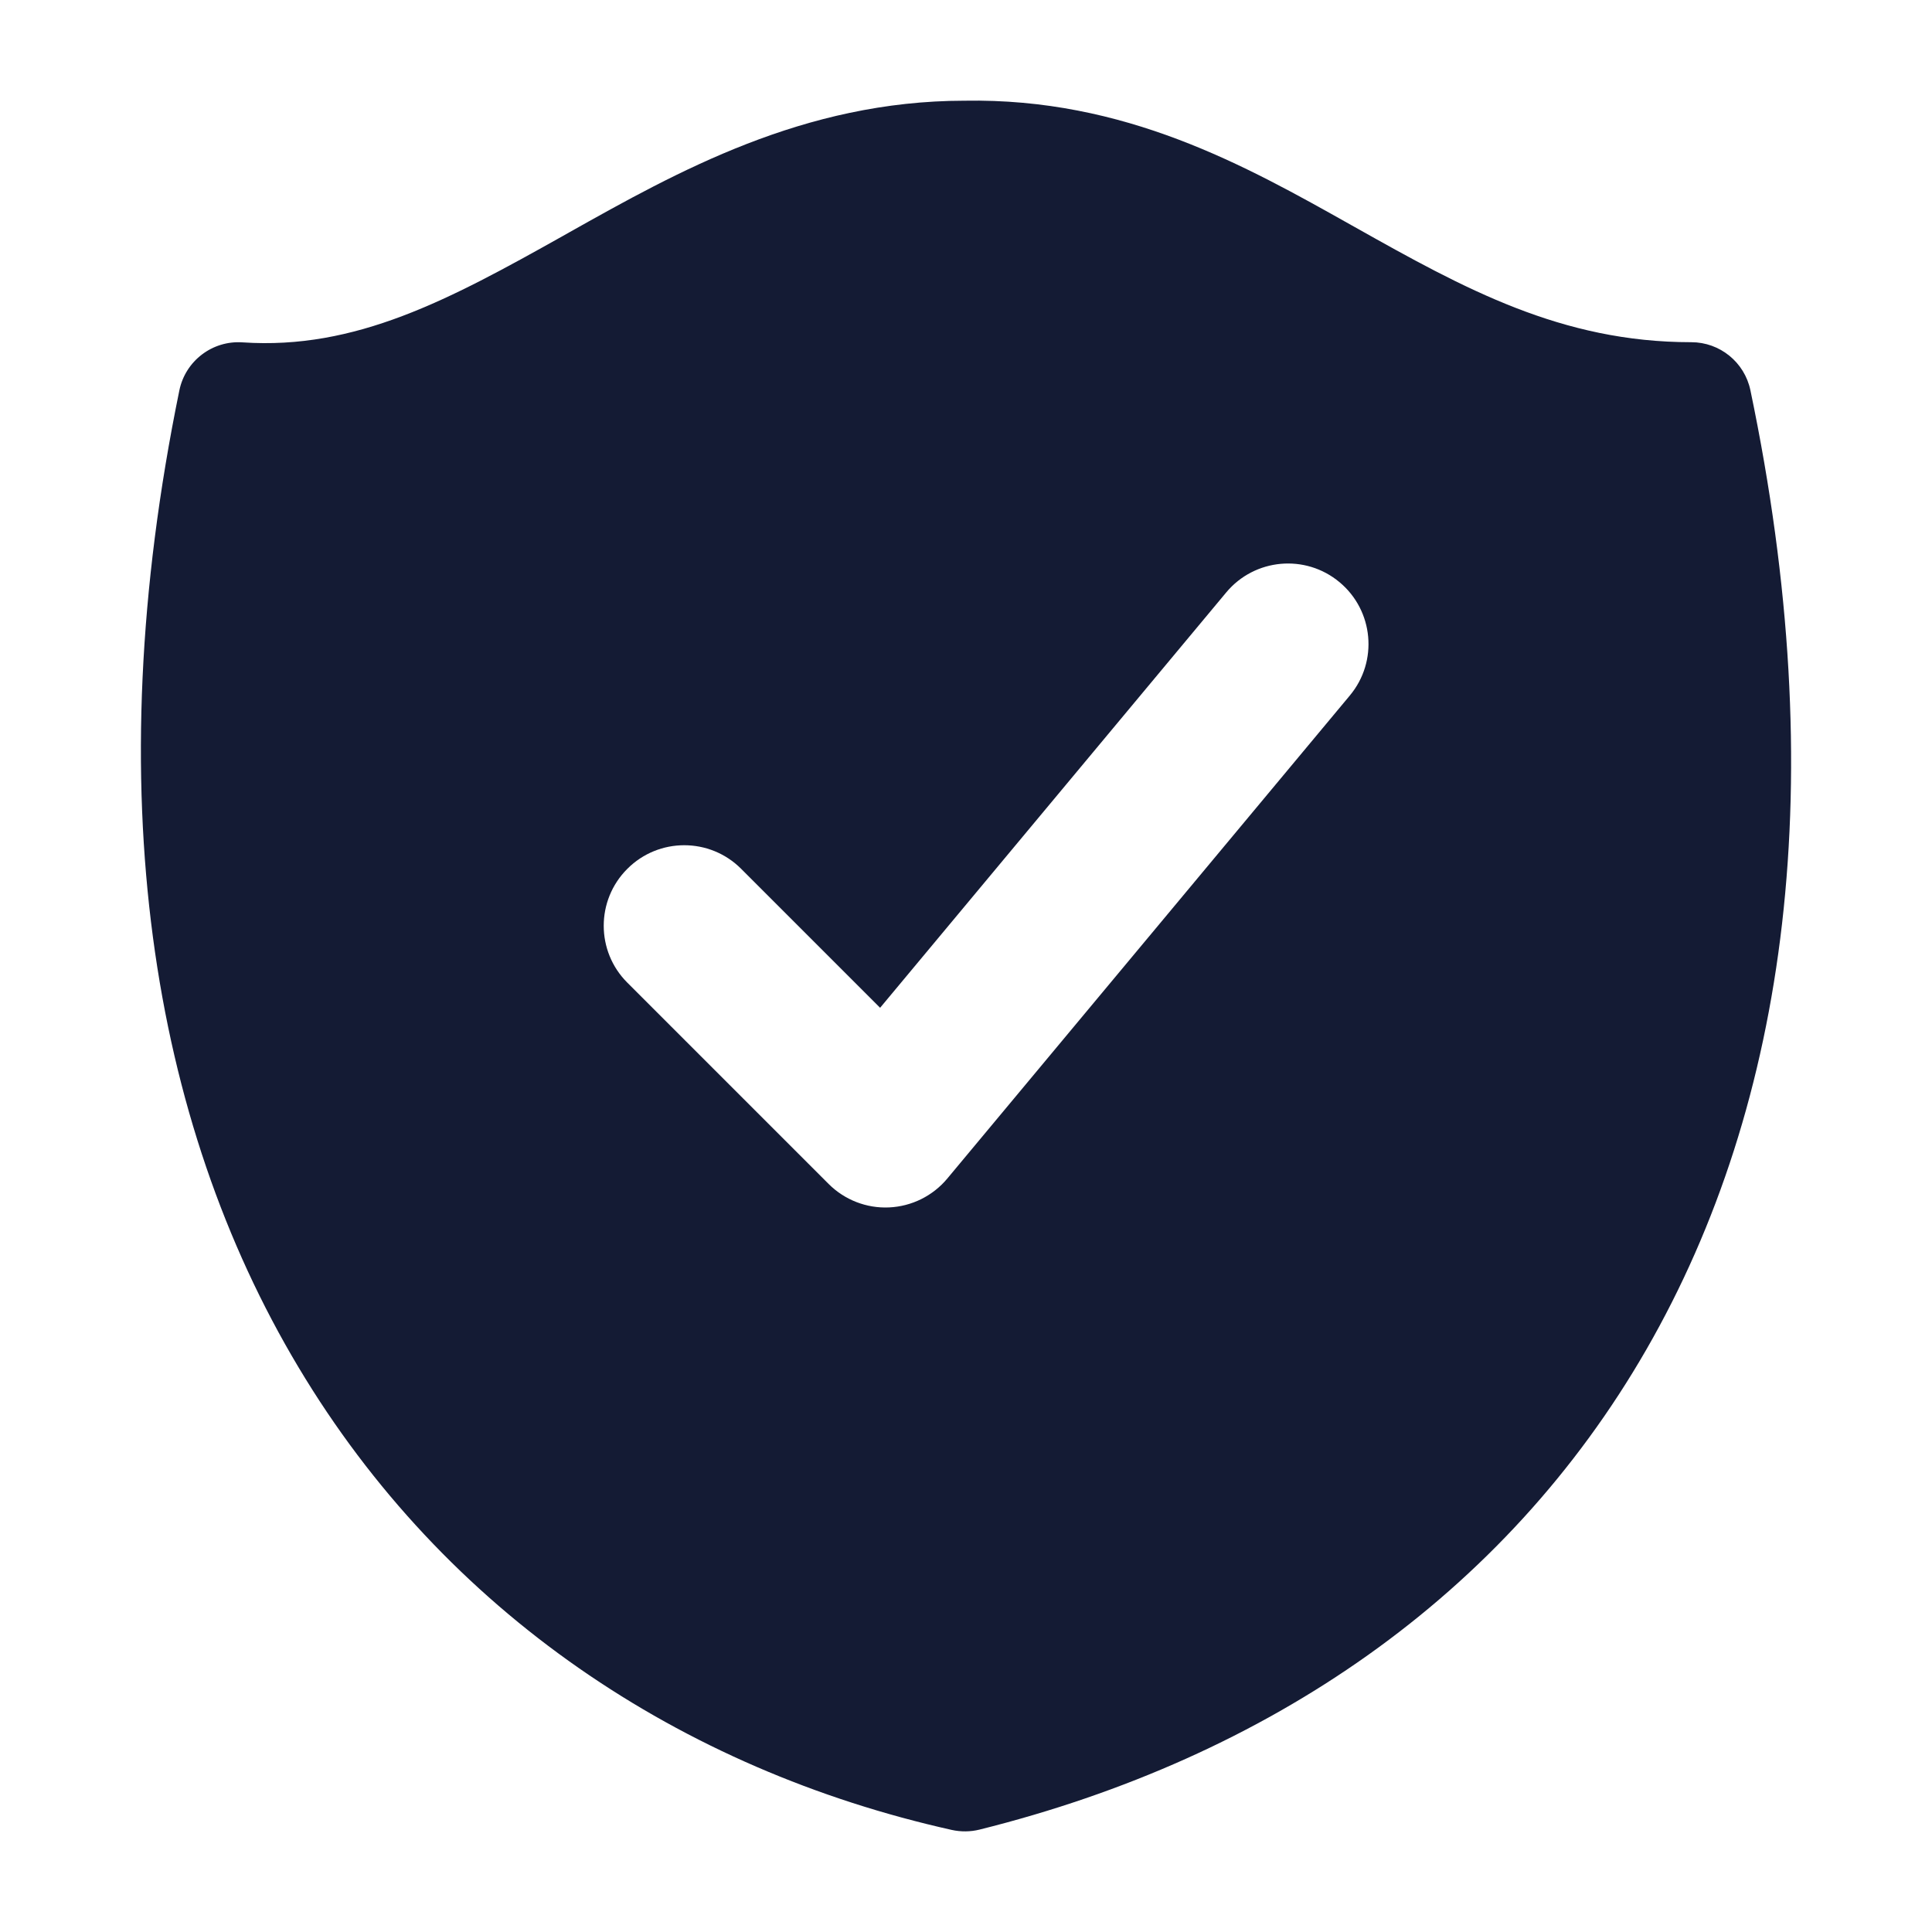
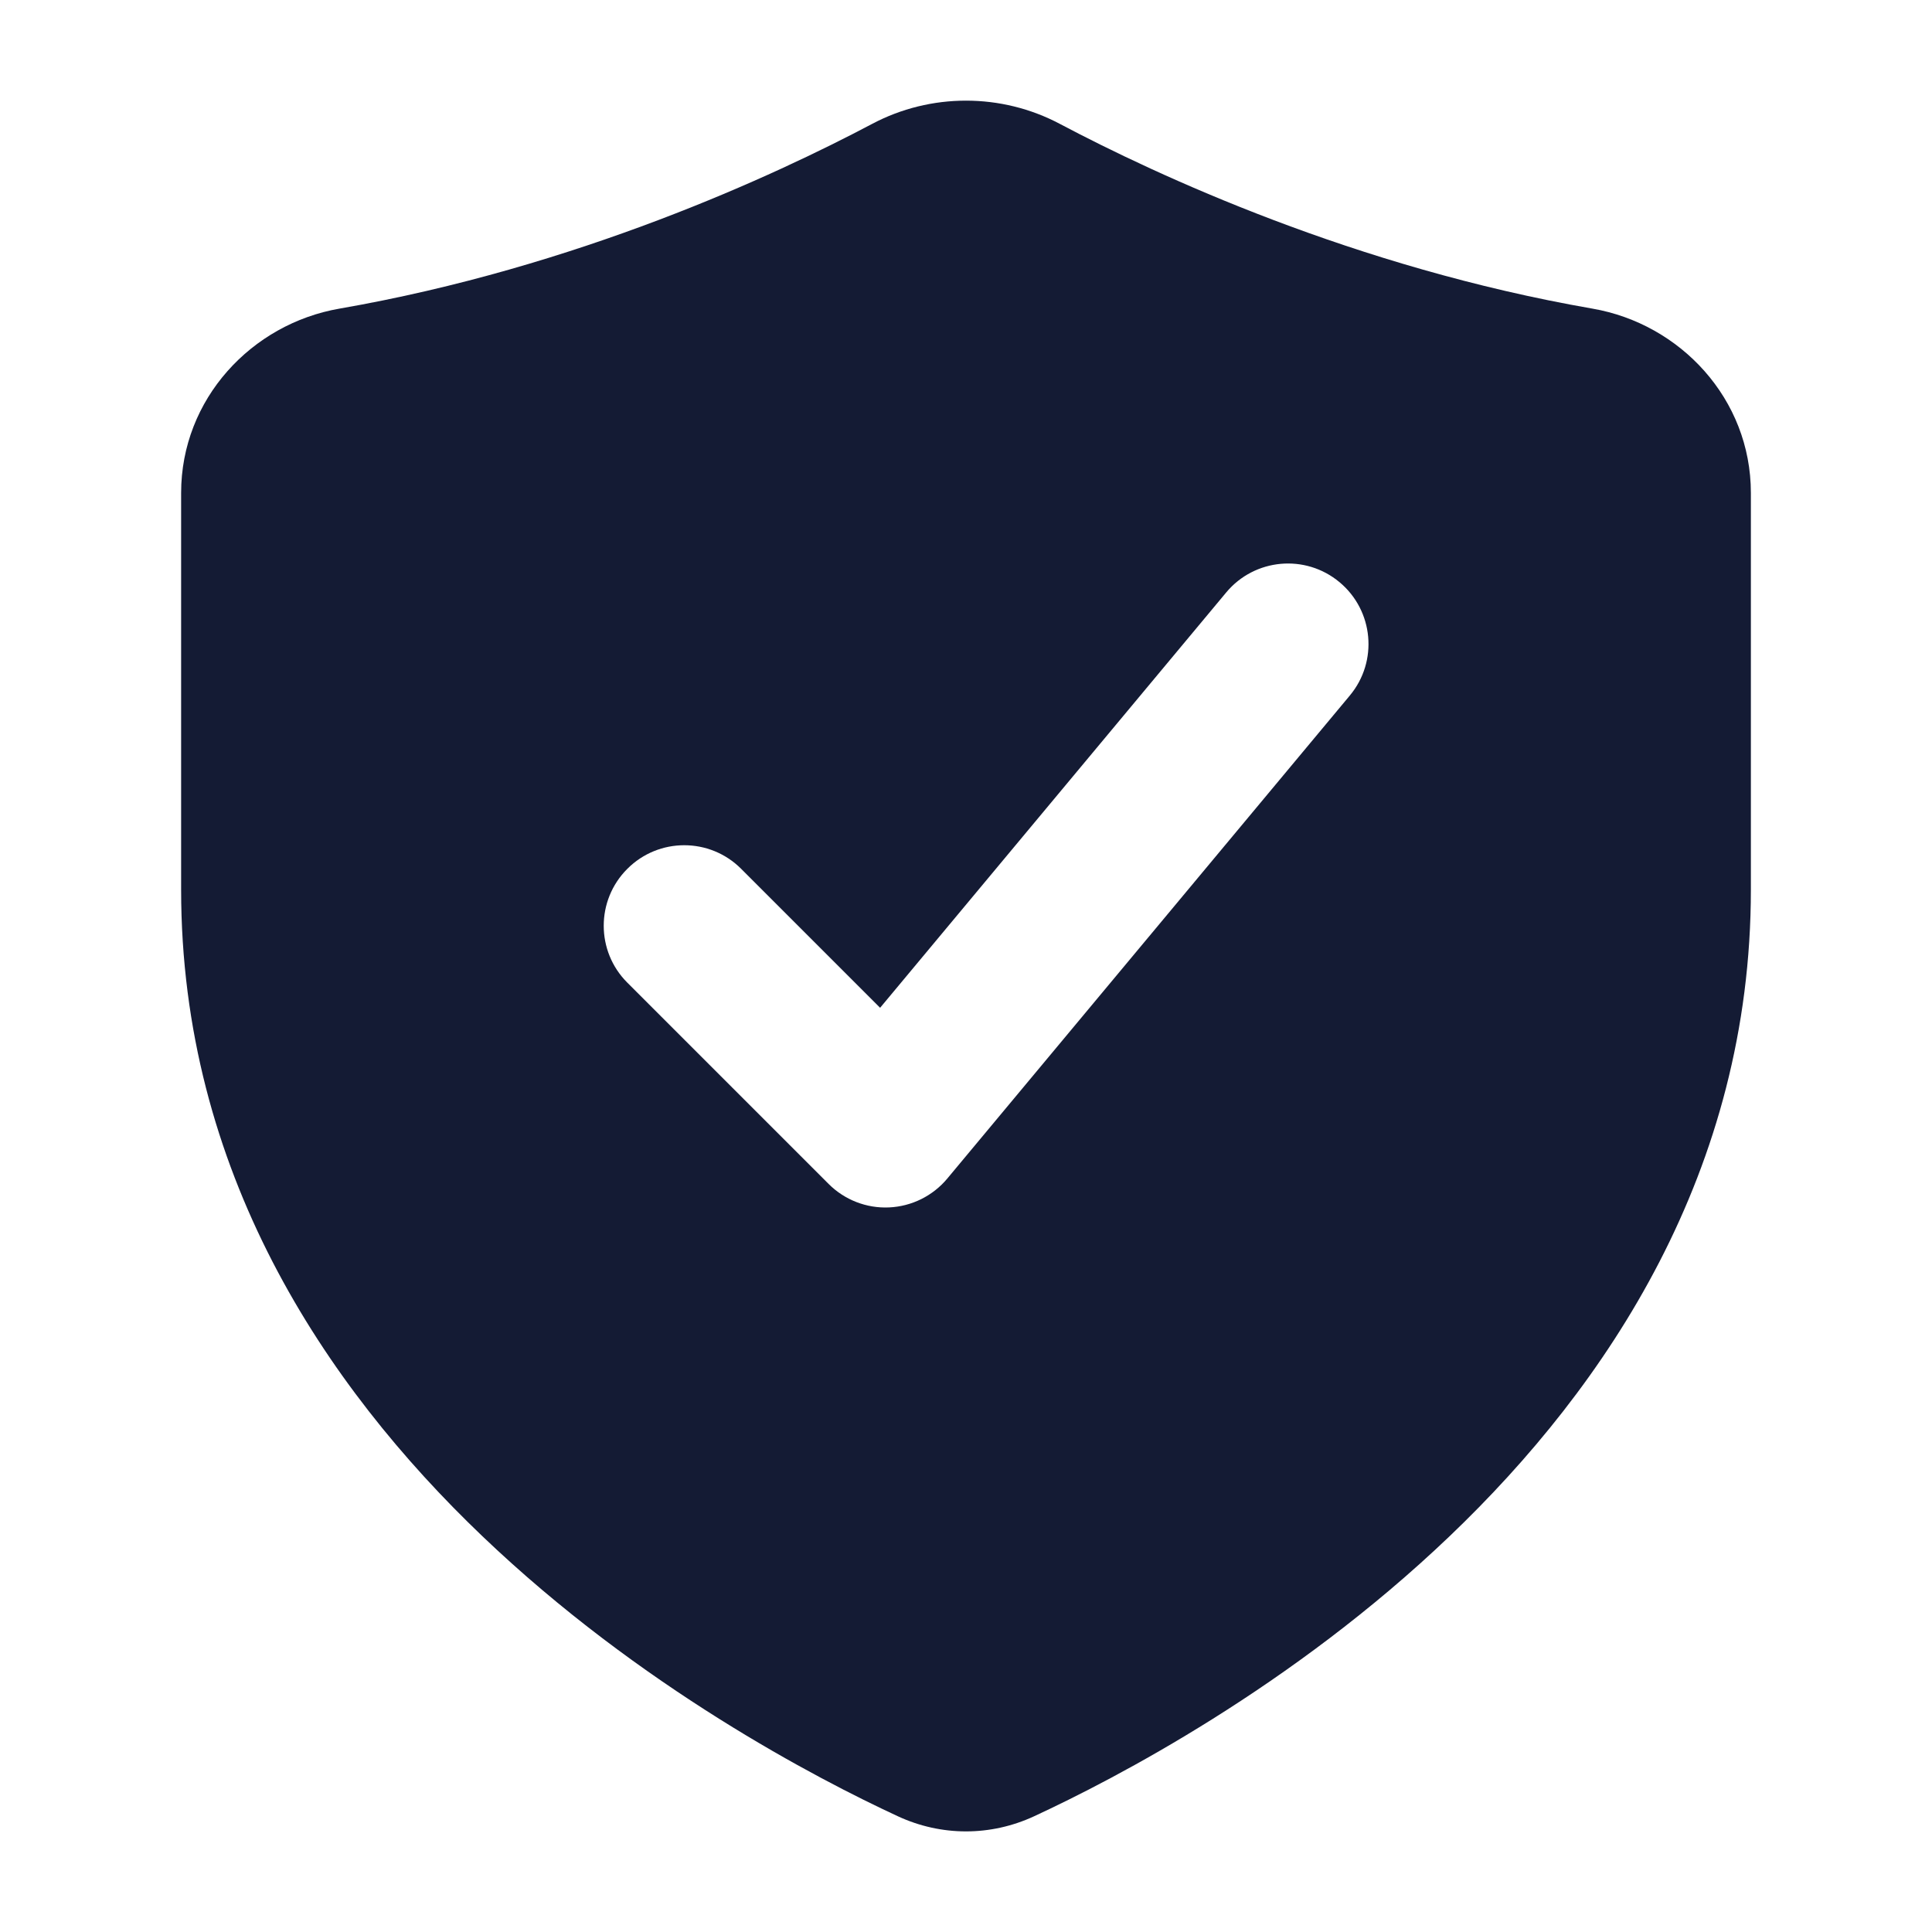
<svg xmlns="http://www.w3.org/2000/svg" width="24" height="24" viewBox="0 0 24 24" fill="none">
-   <path fill-rule="evenodd" clip-rule="evenodd" d="M21.01 4.251C19.396 4.251 18.194 3.588 16.832 2.822L16.789 2.798C15.466 2.054 13.974 1.216 11.98 1.251C9.98 1.253 8.413 2.133 7.067 2.889L6.991 2.932C5.576 3.726 4.418 4.348 3.013 4.253C2.639 4.227 2.303 4.483 2.228 4.85C1.206 9.833 1.881 13.928 3.707 16.983C5.533 20.039 8.469 21.983 11.823 22.732C11.937 22.757 12.055 22.756 12.168 22.728C15.758 21.833 18.691 19.825 20.453 16.762C22.213 13.704 22.755 9.683 21.744 4.847C21.671 4.5 21.365 4.251 21.01 4.251ZM16.768 8.64C17.122 8.216 17.064 7.585 16.64 7.232C16.216 6.878 15.585 6.936 15.232 7.36L10.933 12.519L9.207 10.793C8.817 10.402 8.183 10.402 7.793 10.793C7.402 11.183 7.402 11.817 7.793 12.207L10.293 14.707C10.492 14.906 10.765 15.012 11.045 14.999C11.326 14.986 11.588 14.856 11.768 14.64L16.768 8.64Z" fill="#141B34" />
+   <path fill-rule="evenodd" clip-rule="evenodd" d="M13.166 1.539C12.439 1.154 11.561 1.154 10.834 1.539C9.632 2.175 7.169 3.321 4.216 3.834C3.127 4.023 2.25 4.955 2.25 6.123V11.051C2.25 14.542 4.03 17.209 5.992 19.083C7.952 20.956 10.152 22.098 11.153 22.562C11.694 22.813 12.306 22.813 12.847 22.562C13.848 22.098 16.048 20.956 18.008 19.083C19.97 17.209 21.75 14.542 21.75 11.051V6.123C21.75 4.955 20.873 4.023 19.783 3.834C16.83 3.321 14.368 2.175 13.166 1.539ZM16.768 8.64C17.122 8.216 17.064 7.585 16.64 7.232C16.216 6.878 15.585 6.936 15.232 7.36L10.933 12.519L9.207 10.793C8.817 10.402 8.183 10.402 7.793 10.793C7.402 11.183 7.402 11.817 7.793 12.207L10.293 14.707C10.492 14.906 10.765 15.012 11.045 14.999C11.326 14.986 11.588 14.856 11.768 14.64L16.768 8.64Z" fill="#141B34" />
</svg>
